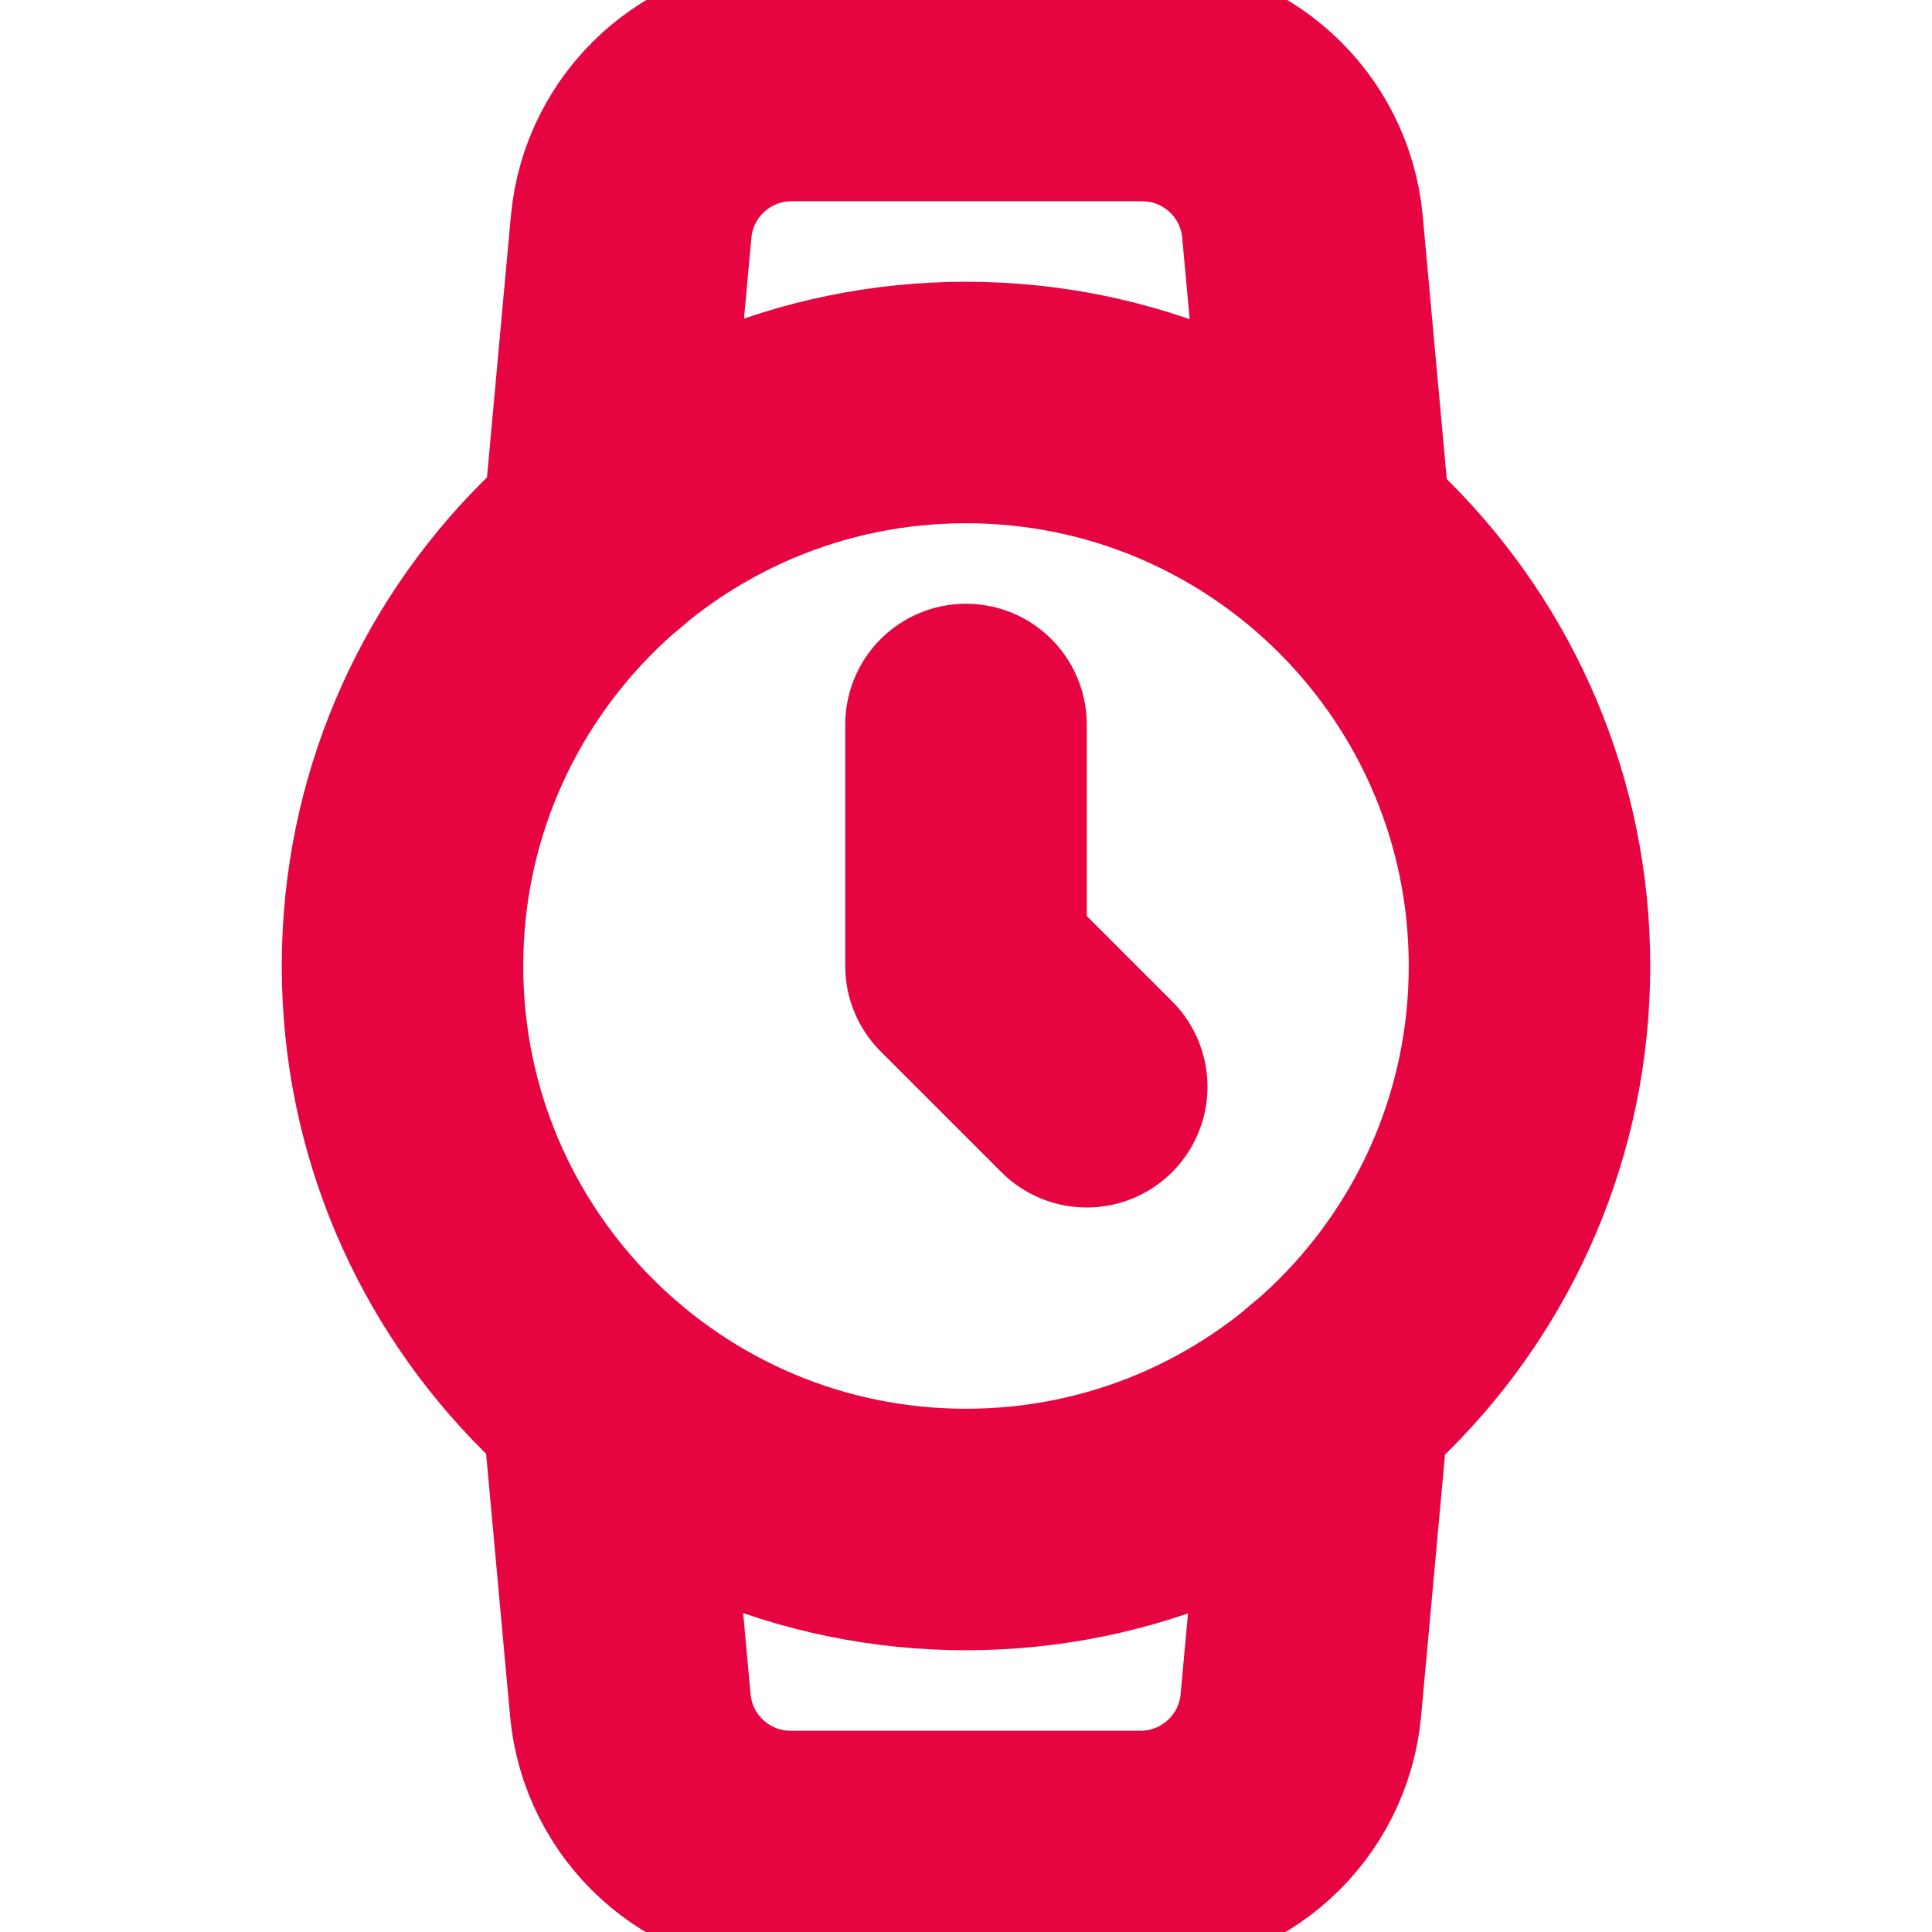
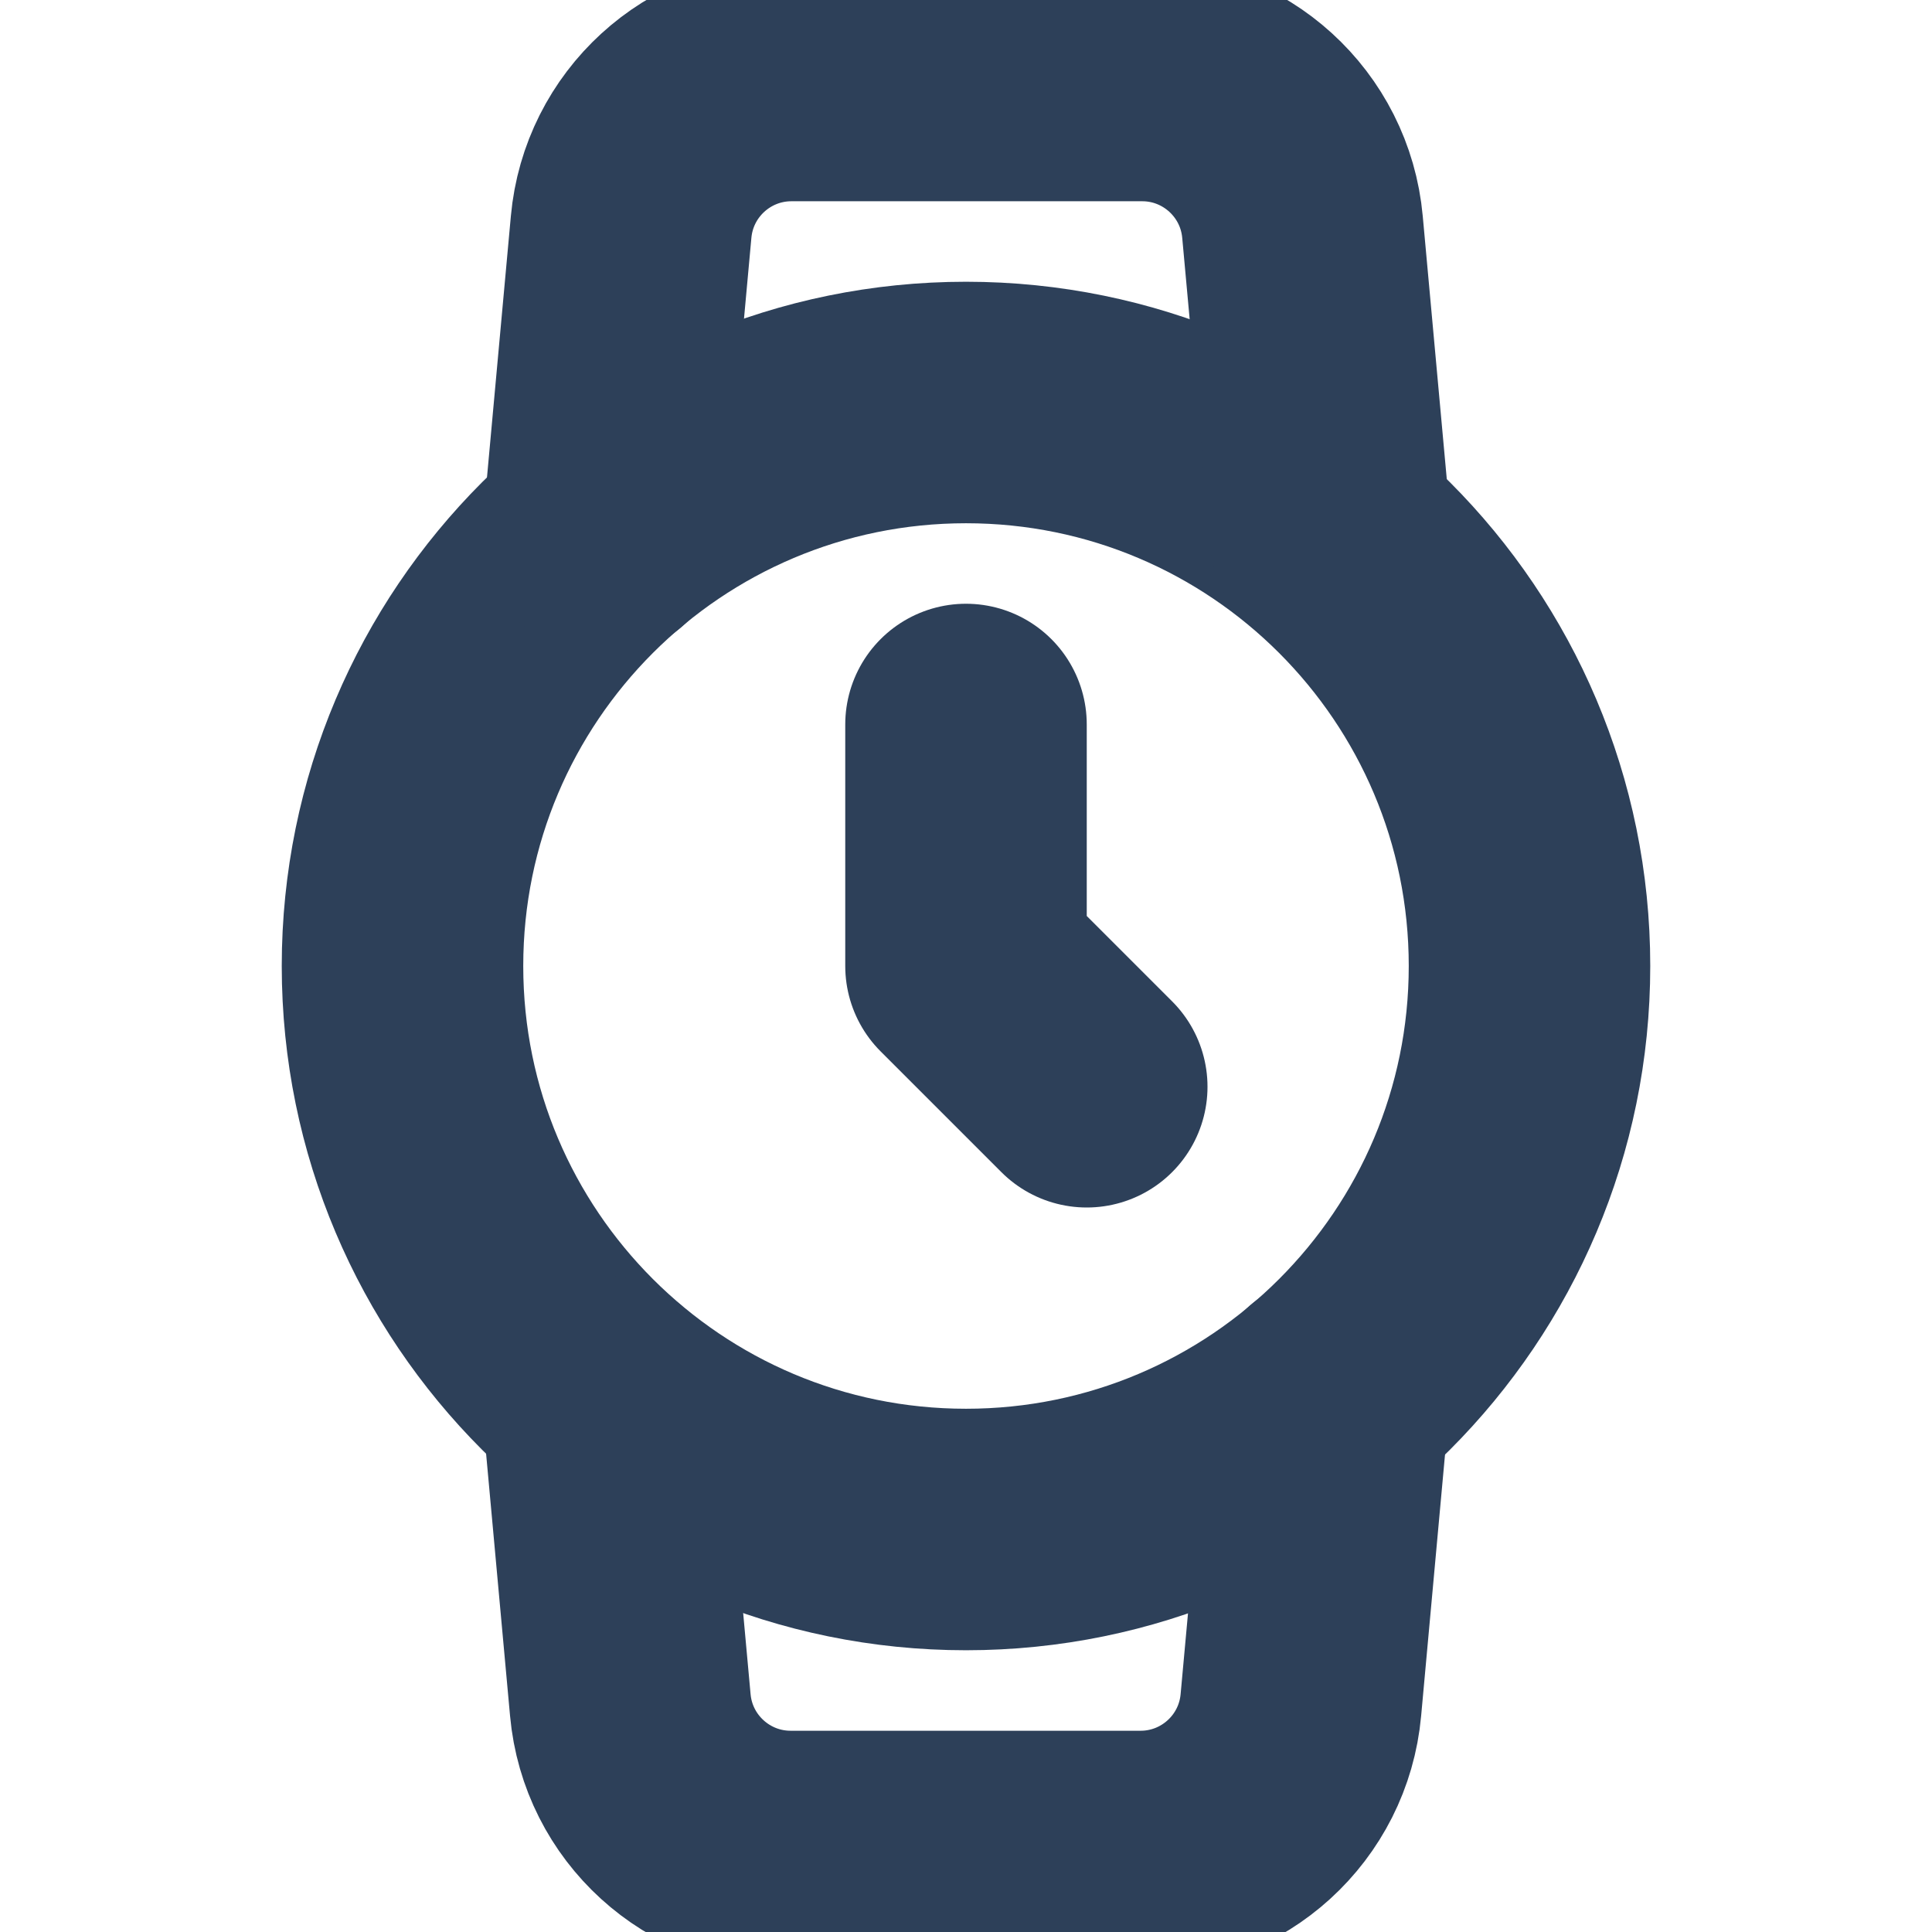
- <svg xmlns="http://www.w3.org/2000/svg" width="32" height="32" viewBox="0 0 24 24" fill="none" stroke="#e60540" stroke-width="3" stroke-linecap="round" stroke-linejoin="round" class="feather feather-watch">
+ <svg xmlns="http://www.w3.org/2000/svg" width="32" height="32" viewBox="0 0 24 24" fill="none" stroke="#2D4059" stroke-width="3" stroke-linecap="round" stroke-linejoin="round" class="feather feather-watch">
  <circle cx="12" cy="12" r="7" />
  <polyline points="12 9 12 12 13.5 13.5" />
  <path d="M16.51 17.35l-.35 3.83a2 2 0 0 1-2 1.82H9.83a2 2 0 0 1-2-1.82l-.35-3.83m.01-10.7l.35-3.83A2 2 0 0 1 9.83 1h4.35a2 2 0 0 1 2 1.82l.35 3.83" />
</svg>
